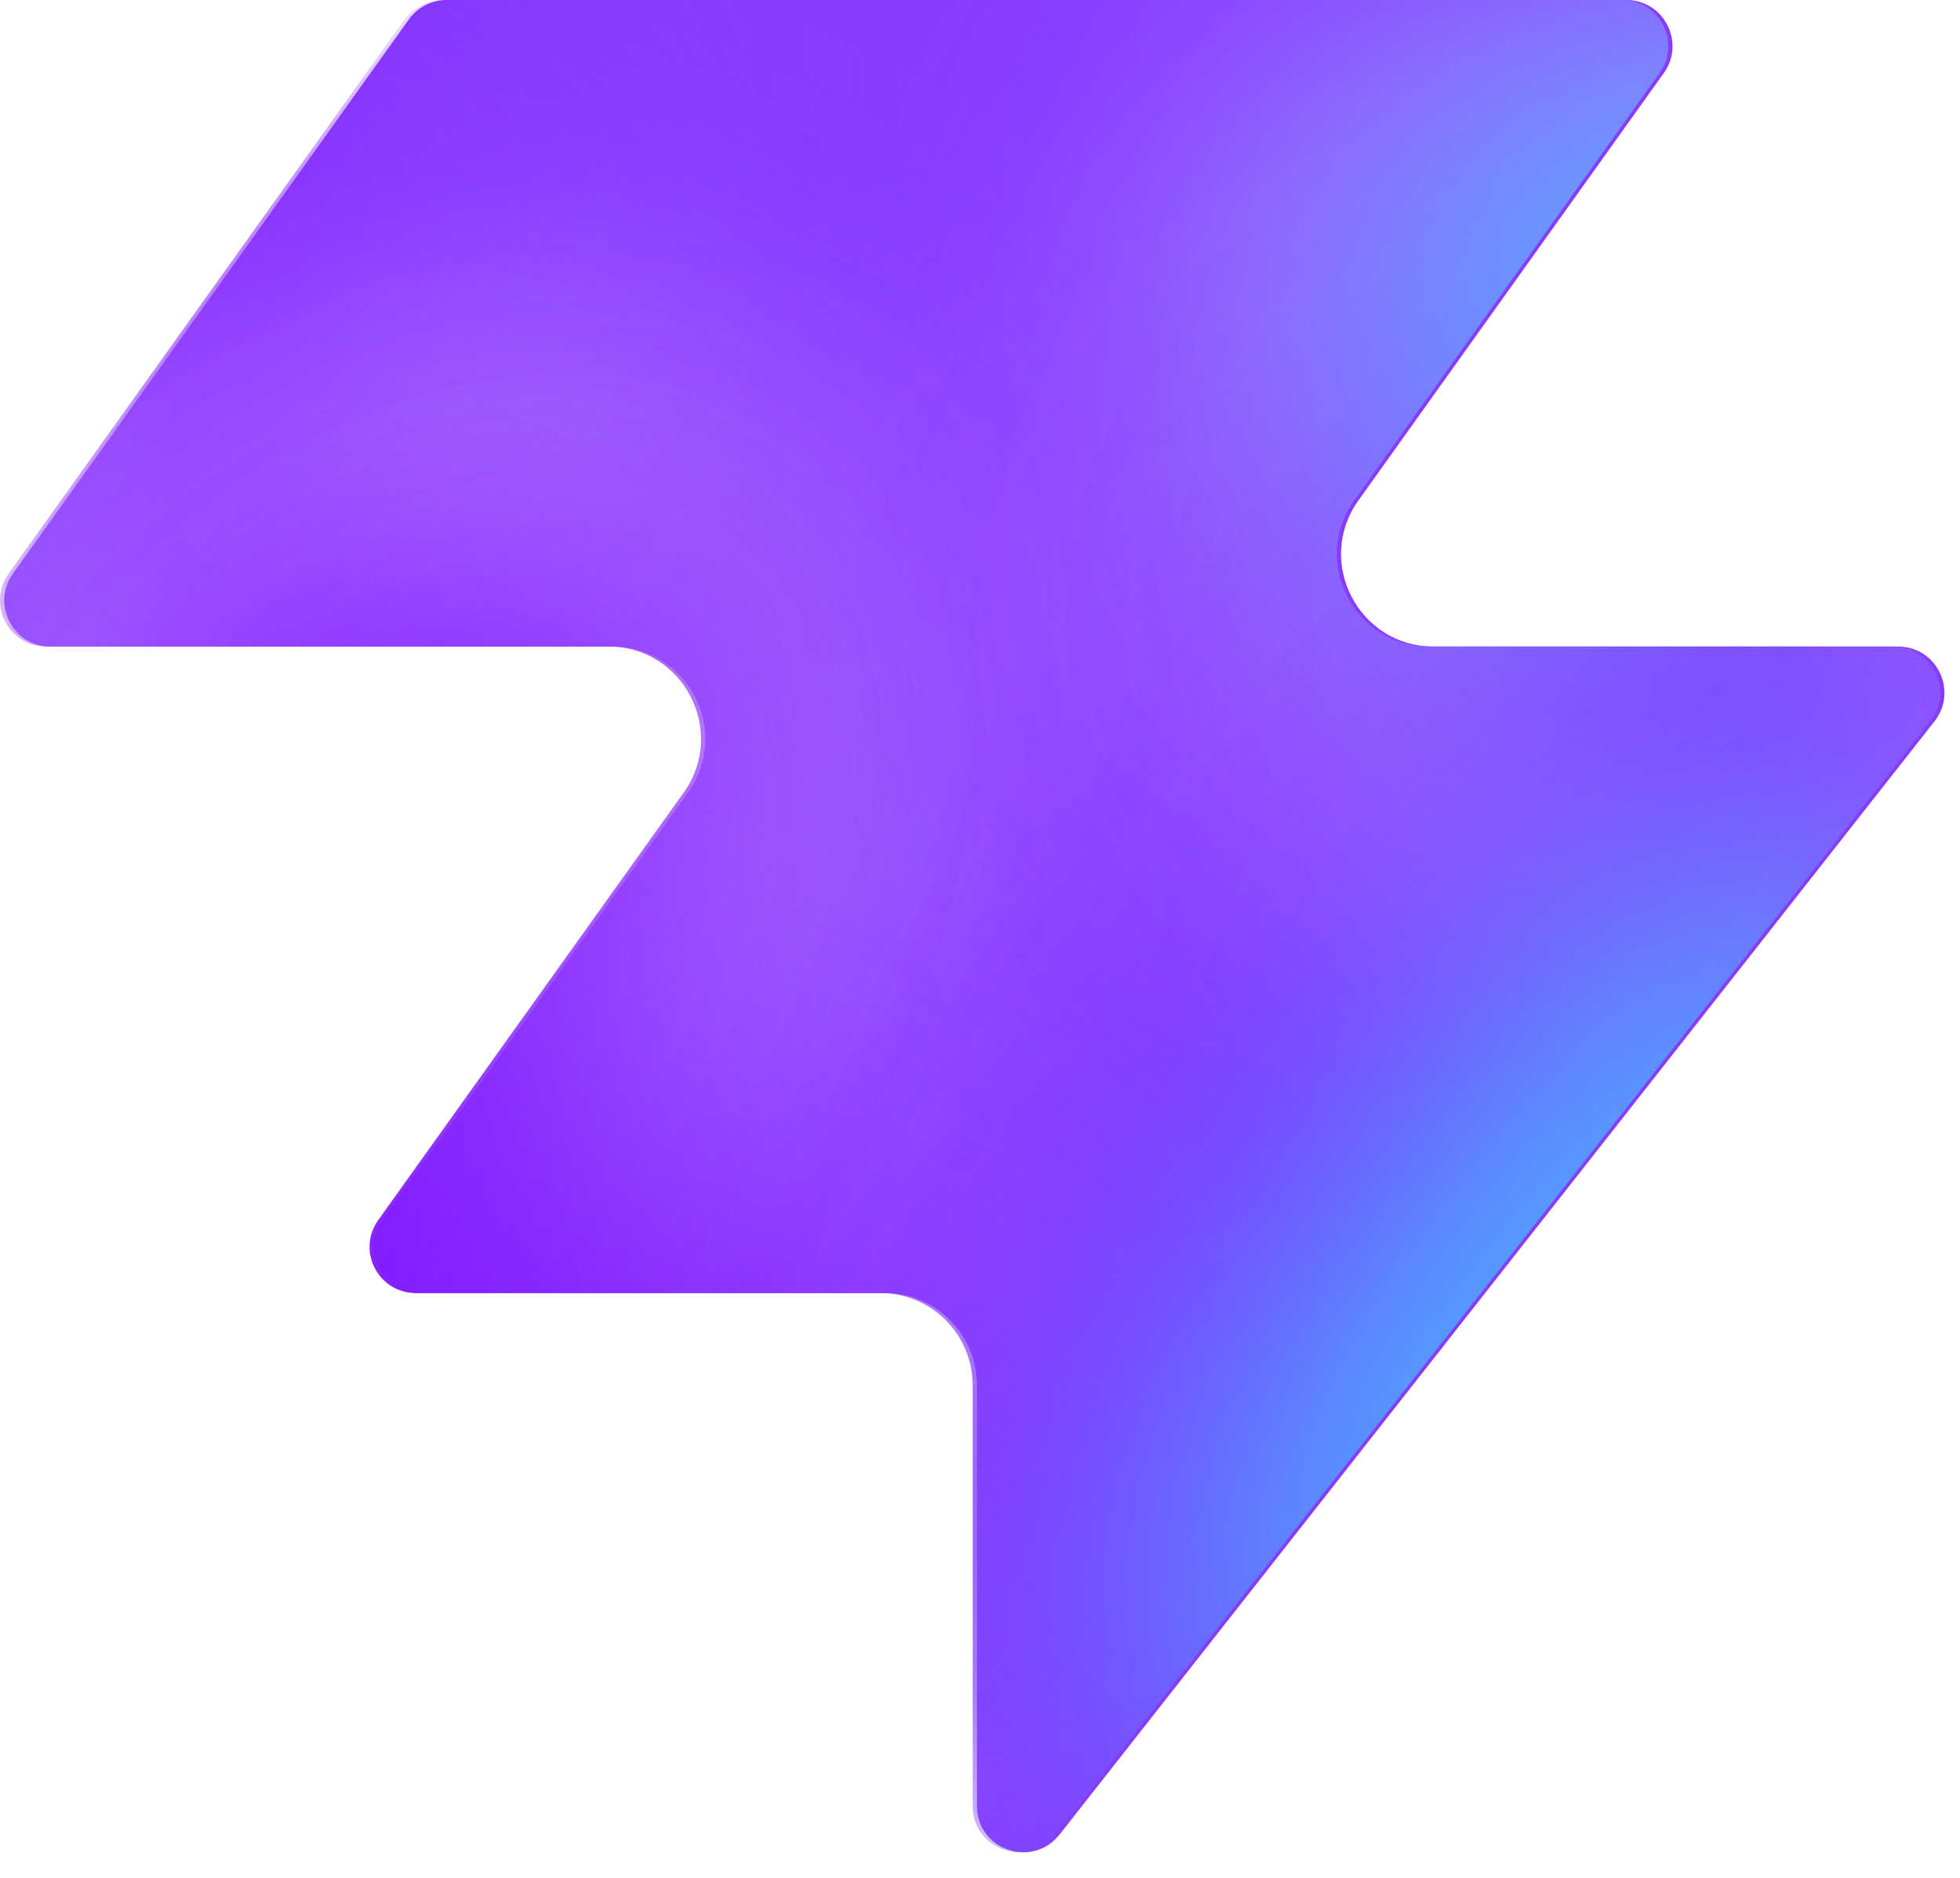
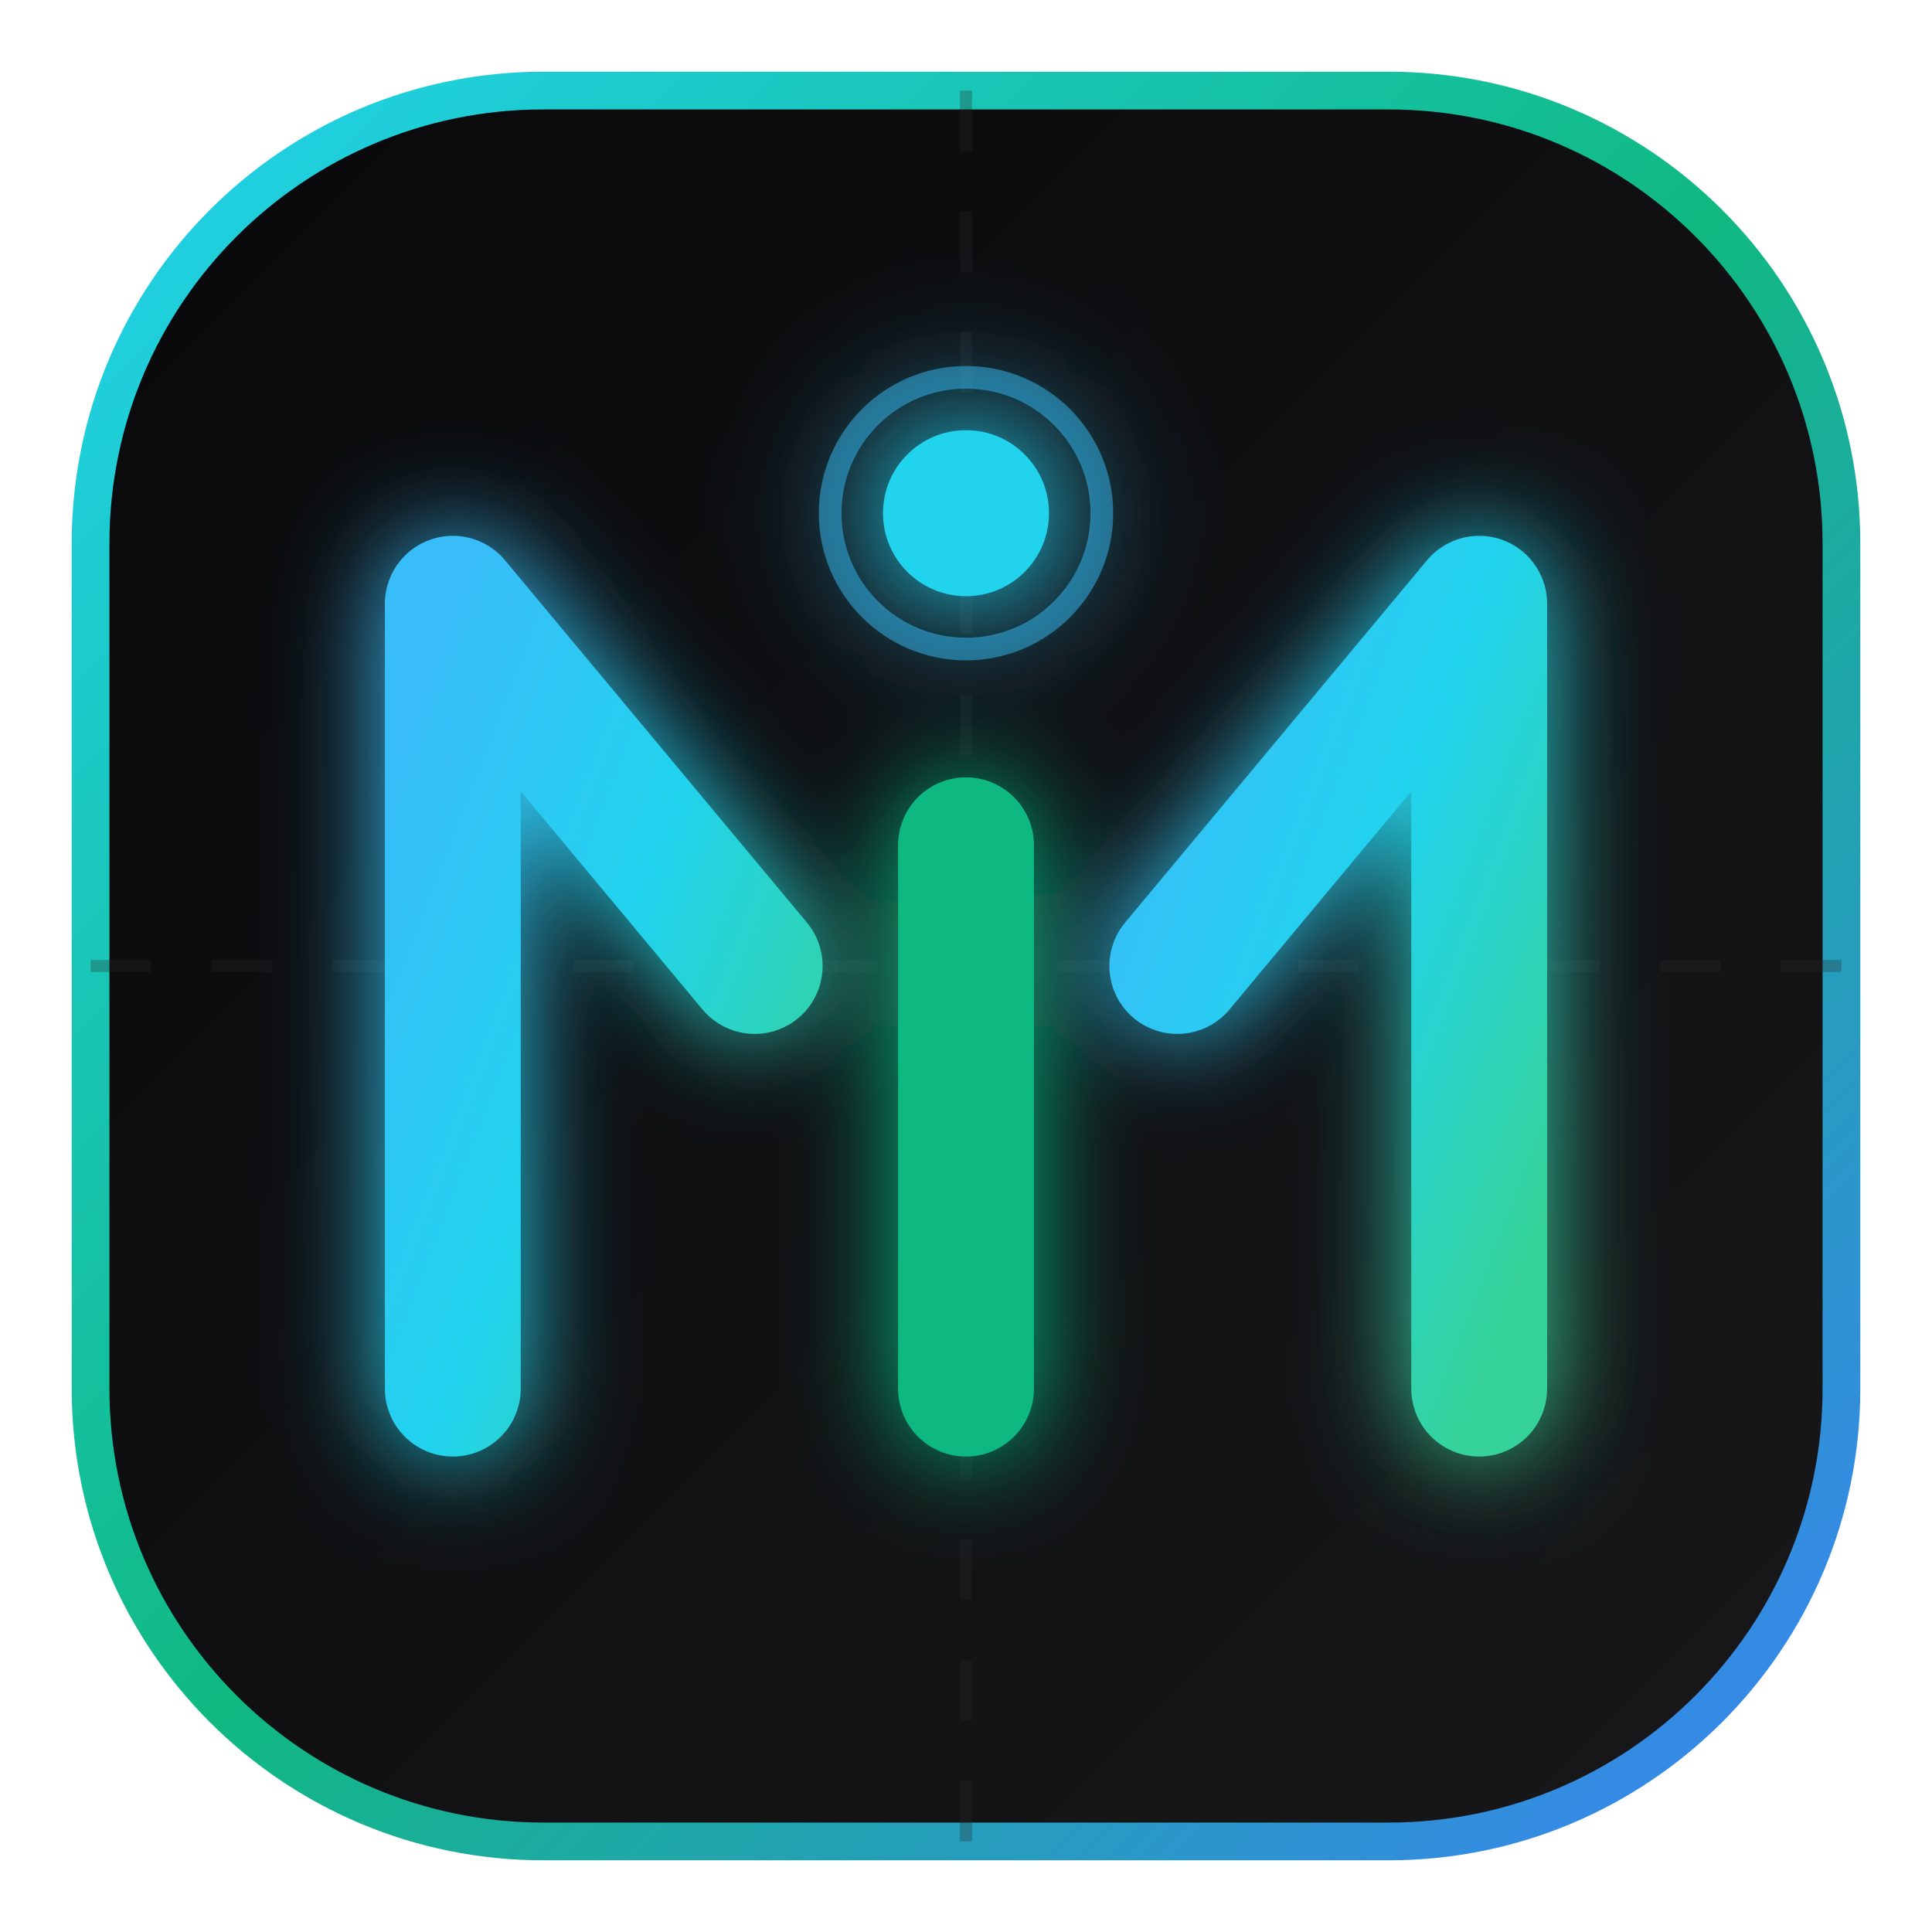
- <svg xmlns="http://www.w3.org/2000/svg" width="48" height="46" fill="none" viewBox="0 0 48 46">
-   <path fill="#863bff" d="M25.946 44.938c-.664.845-2.021.375-2.021-.698V33.937a2.26 2.26 0 0 0-2.262-2.262H10.287c-.92 0-1.456-1.04-.92-1.788l7.48-10.471c1.07-1.497 0-3.578-1.842-3.578H1.237c-.92 0-1.456-1.04-.92-1.788L10.013.474c.214-.297.556-.474.92-.474h28.894c.92 0 1.456 1.04.92 1.788l-7.48 10.471c-1.07 1.498 0 3.579 1.842 3.579h11.377c.943 0 1.473 1.088.89 1.83L25.947 44.94z" style="fill:#863bff;fill:color(display-p3 .525 .23 1);fill-opacity:1" />
-   <mask id="a" width="48" height="46" x="0" y="0" maskUnits="userSpaceOnUse" style="mask-type:alpha">
-     <path fill="#000" d="M25.842 44.938c-.664.844-2.021.375-2.021-.698V33.937a2.26 2.26 0 0 0-2.262-2.262H10.183c-.92 0-1.456-1.04-.92-1.788l7.48-10.471c1.07-1.498 0-3.579-1.842-3.579H1.133c-.92 0-1.456-1.04-.92-1.787L9.91.473c.214-.297.556-.474.92-.474h28.894c.92 0 1.456 1.04.92 1.788l-7.48 10.471c-1.07 1.498 0 3.578 1.842 3.578h11.377c.943 0 1.473 1.088.89 1.832L25.843 44.94z" style="fill:#000;fill-opacity:1" />
-   </mask>
-   <g mask="url(#a)">
-     <g filter="url(#b)">
-       <ellipse cx="5.508" cy="14.704" fill="#ede6ff" rx="5.508" ry="14.704" style="fill:#ede6ff;fill:color(display-p3 .927 .903 1);fill-opacity:1" transform="matrix(.00324 1 1 -.00324 -4.47 31.516)" />
-     </g>
-     <g filter="url(#c)">
-       <ellipse cx="10.399" cy="29.851" fill="#ede6ff" rx="10.399" ry="29.851" style="fill:#ede6ff;fill:color(display-p3 .927 .903 1);fill-opacity:1" transform="matrix(.00324 1 1 -.00324 -39.328 7.883)" />
-     </g>
-     <g filter="url(#d)">
-       <ellipse cx="5.508" cy="30.487" fill="#7e14ff" rx="5.508" ry="30.487" style="fill:#7e14ff;fill:color(display-p3 .492 .077 1);fill-opacity:1" transform="rotate(89.814 -25.913 -14.639)scale(1 -1)" />
-     </g>
-     <g filter="url(#e)">
-       <ellipse cx="5.508" cy="30.599" fill="#7e14ff" rx="5.508" ry="30.599" style="fill:#7e14ff;fill:color(display-p3 .492 .077 1);fill-opacity:1" transform="rotate(89.814 -32.644 -3.334)scale(1 -1)" />
-     </g>
-     <g filter="url(#f)">
-       <ellipse cx="5.508" cy="30.599" fill="#7e14ff" rx="5.508" ry="30.599" style="fill:#7e14ff;fill:color(display-p3 .492 .077 1);fill-opacity:1" transform="matrix(.00324 1 1 -.00324 -34.34 30.47)" />
-     </g>
-     <g filter="url(#g)">
-       <ellipse cx="14.072" cy="22.078" fill="#ede6ff" rx="14.072" ry="22.078" style="fill:#ede6ff;fill:color(display-p3 .927 .903 1);fill-opacity:1" transform="rotate(93.35 24.506 48.493)scale(-1 1)" />
-     </g>
-     <g filter="url(#h)">
-       <ellipse cx="3.47" cy="21.501" fill="#7e14ff" rx="3.47" ry="21.501" style="fill:#7e14ff;fill:color(display-p3 .492 .077 1);fill-opacity:1" transform="rotate(89.009 28.708 47.59)scale(-1 1)" />
-     </g>
-     <g filter="url(#i)">
-       <ellipse cx="3.47" cy="21.501" fill="#7e14ff" rx="3.47" ry="21.501" style="fill:#7e14ff;fill:color(display-p3 .492 .077 1);fill-opacity:1" transform="rotate(89.009 28.708 47.59)scale(-1 1)" />
-     </g>
-     <g filter="url(#j)">
-       <ellipse cx=".387" cy="8.972" fill="#7e14ff" rx="4.407" ry="29.108" style="fill:#7e14ff;fill:color(display-p3 .492 .077 1);fill-opacity:1" transform="rotate(39.51 .387 8.972)" />
-     </g>
-     <g filter="url(#k)">
-       <ellipse cx="47.523" cy="-6.092" fill="#7e14ff" rx="4.407" ry="29.108" style="fill:#7e14ff;fill:color(display-p3 .492 .077 1);fill-opacity:1" transform="rotate(37.892 47.523 -6.092)" />
-     </g>
-     <g filter="url(#l)">
-       <ellipse cx="41.412" cy="6.333" fill="#47bfff" rx="5.971" ry="9.665" style="fill:#47bfff;fill:color(display-p3 .28 .748 1);fill-opacity:1" transform="rotate(37.892 41.412 6.333)" />
-     </g>
-     <g filter="url(#m)">
-       <ellipse cx="-1.879" cy="38.332" fill="#7e14ff" rx="4.407" ry="29.108" style="fill:#7e14ff;fill:color(display-p3 .492 .077 1);fill-opacity:1" transform="rotate(37.892 -1.88 38.332)" />
-     </g>
-     <g filter="url(#n)">
-       <ellipse cx="-1.879" cy="38.332" fill="#7e14ff" rx="4.407" ry="29.108" style="fill:#7e14ff;fill:color(display-p3 .492 .077 1);fill-opacity:1" transform="rotate(37.892 -1.88 38.332)" />
-     </g>
-     <g filter="url(#o)">
-       <ellipse cx="35.651" cy="29.907" fill="#7e14ff" rx="4.407" ry="29.108" style="fill:#7e14ff;fill:color(display-p3 .492 .077 1);fill-opacity:1" transform="rotate(37.892 35.651 29.907)" />
-     </g>
-     <g filter="url(#p)">
-       <ellipse cx="38.418" cy="32.4" fill="#47bfff" rx="5.971" ry="15.297" style="fill:#47bfff;fill:color(display-p3 .28 .748 1);fill-opacity:1" transform="rotate(37.892 38.418 32.4)" />
-     </g>
-   </g>
+ <svg xmlns="http://www.w3.org/2000/svg" viewBox="0 0 128 128" fill="none">
  <defs>
-     <filter id="b" width="60.045" height="41.654" x="-19.77" y="16.149" color-interpolation-filters="sRGB" filterUnits="userSpaceOnUse">
-       <feFlood flood-opacity="0" result="BackgroundImageFix" />
-       <feBlend in="SourceGraphic" in2="BackgroundImageFix" result="shape" />
-       <feGaussianBlur result="effect1_foregroundBlur_2002_17158" stdDeviation="7.659" />
-     </filter>
-     <filter id="c" width="90.34" height="51.437" x="-54.613" y="-7.533" color-interpolation-filters="sRGB" filterUnits="userSpaceOnUse">
-       <feFlood flood-opacity="0" result="BackgroundImageFix" />
-       <feBlend in="SourceGraphic" in2="BackgroundImageFix" result="shape" />
-       <feGaussianBlur result="effect1_foregroundBlur_2002_17158" stdDeviation="7.659" />
-     </filter>
-     <filter id="d" width="79.355" height="29.4" x="-49.64" y="2.03" color-interpolation-filters="sRGB" filterUnits="userSpaceOnUse">
-       <feFlood flood-opacity="0" result="BackgroundImageFix" />
-       <feBlend in="SourceGraphic" in2="BackgroundImageFix" result="shape" />
-       <feGaussianBlur result="effect1_foregroundBlur_2002_17158" stdDeviation="4.596" />
-     </filter>
-     <filter id="e" width="79.579" height="29.4" x="-45.045" y="20.029" color-interpolation-filters="sRGB" filterUnits="userSpaceOnUse">
-       <feFlood flood-opacity="0" result="BackgroundImageFix" />
-       <feBlend in="SourceGraphic" in2="BackgroundImageFix" result="shape" />
-       <feGaussianBlur result="effect1_foregroundBlur_2002_17158" stdDeviation="4.596" />
-     </filter>
-     <filter id="f" width="79.579" height="29.4" x="-43.513" y="21.178" color-interpolation-filters="sRGB" filterUnits="userSpaceOnUse">
-       <feFlood flood-opacity="0" result="BackgroundImageFix" />
-       <feBlend in="SourceGraphic" in2="BackgroundImageFix" result="shape" />
-       <feGaussianBlur result="effect1_foregroundBlur_2002_17158" stdDeviation="4.596" />
-     </filter>
-     <filter id="g" width="74.749" height="58.852" x="15.756" y="-17.901" color-interpolation-filters="sRGB" filterUnits="userSpaceOnUse">
-       <feFlood flood-opacity="0" result="BackgroundImageFix" />
-       <feBlend in="SourceGraphic" in2="BackgroundImageFix" result="shape" />
-       <feGaussianBlur result="effect1_foregroundBlur_2002_17158" stdDeviation="7.659" />
-     </filter>
-     <filter id="h" width="61.377" height="25.362" x="23.548" y="2.284" color-interpolation-filters="sRGB" filterUnits="userSpaceOnUse">
-       <feFlood flood-opacity="0" result="BackgroundImageFix" />
-       <feBlend in="SourceGraphic" in2="BackgroundImageFix" result="shape" />
-       <feGaussianBlur result="effect1_foregroundBlur_2002_17158" stdDeviation="4.596" />
-     </filter>
-     <filter id="i" width="61.377" height="25.362" x="23.548" y="2.284" color-interpolation-filters="sRGB" filterUnits="userSpaceOnUse">
-       <feFlood flood-opacity="0" result="BackgroundImageFix" />
-       <feBlend in="SourceGraphic" in2="BackgroundImageFix" result="shape" />
-       <feGaussianBlur result="effect1_foregroundBlur_2002_17158" stdDeviation="4.596" />
-     </filter>
-     <filter id="j" width="56.045" height="63.649" x="-27.636" y="-22.853" color-interpolation-filters="sRGB" filterUnits="userSpaceOnUse">
-       <feFlood flood-opacity="0" result="BackgroundImageFix" />
-       <feBlend in="SourceGraphic" in2="BackgroundImageFix" result="shape" />
-       <feGaussianBlur result="effect1_foregroundBlur_2002_17158" stdDeviation="4.596" />
-     </filter>
-     <filter id="k" width="54.814" height="64.646" x="20.116" y="-38.415" color-interpolation-filters="sRGB" filterUnits="userSpaceOnUse">
-       <feFlood flood-opacity="0" result="BackgroundImageFix" />
-       <feBlend in="SourceGraphic" in2="BackgroundImageFix" result="shape" />
-       <feGaussianBlur result="effect1_foregroundBlur_2002_17158" stdDeviation="4.596" />
-     </filter>
-     <filter id="l" width="33.541" height="35.313" x="24.641" y="-11.323" color-interpolation-filters="sRGB" filterUnits="userSpaceOnUse">
-       <feFlood flood-opacity="0" result="BackgroundImageFix" />
-       <feBlend in="SourceGraphic" in2="BackgroundImageFix" result="shape" />
-       <feGaussianBlur result="effect1_foregroundBlur_2002_17158" stdDeviation="4.596" />
-     </filter>
-     <filter id="m" width="54.814" height="64.646" x="-29.286" y="6.009" color-interpolation-filters="sRGB" filterUnits="userSpaceOnUse">
-       <feFlood flood-opacity="0" result="BackgroundImageFix" />
-       <feBlend in="SourceGraphic" in2="BackgroundImageFix" result="shape" />
-       <feGaussianBlur result="effect1_foregroundBlur_2002_17158" stdDeviation="4.596" />
-     </filter>
-     <filter id="n" width="54.814" height="64.646" x="-29.286" y="6.009" color-interpolation-filters="sRGB" filterUnits="userSpaceOnUse">
-       <feFlood flood-opacity="0" result="BackgroundImageFix" />
-       <feBlend in="SourceGraphic" in2="BackgroundImageFix" result="shape" />
-       <feGaussianBlur result="effect1_foregroundBlur_2002_17158" stdDeviation="4.596" />
-     </filter>
-     <filter id="o" width="54.814" height="64.646" x="8.244" y="-2.416" color-interpolation-filters="sRGB" filterUnits="userSpaceOnUse">
-       <feFlood flood-opacity="0" result="BackgroundImageFix" />
-       <feBlend in="SourceGraphic" in2="BackgroundImageFix" result="shape" />
-       <feGaussianBlur result="effect1_foregroundBlur_2002_17158" stdDeviation="4.596" />
-     </filter>
-     <filter id="p" width="39.409" height="43.623" x="18.713" y="10.588" color-interpolation-filters="sRGB" filterUnits="userSpaceOnUse">
-       <feFlood flood-opacity="0" result="BackgroundImageFix" />
-       <feBlend in="SourceGraphic" in2="BackgroundImageFix" result="shape" />
-       <feGaussianBlur result="effect1_foregroundBlur_2002_17158" stdDeviation="4.596" />
+     <linearGradient id="bgGrad" x1="0%" y1="0%" x2="100%" y2="100%">
+       <stop offset="0%" stop-color="#09090b" />
+       <stop offset="100%" stop-color="#18181b" />
+     </linearGradient>
+     <linearGradient id="borderGrad" x1="0%" y1="0%" x2="100%" y2="100%">
+       <stop offset="0%" stop-color="#22d3ee" />
+       <stop offset="50%" stop-color="#10b981" />
+       <stop offset="100%" stop-color="#3b82f6" />
+     </linearGradient>
+     <linearGradient id="logoGrad" x1="0%" y1="0%" x2="100%" y2="100%">
+       <stop offset="0%" stop-color="#38bdf8" />
+       <stop offset="50%" stop-color="#22d3ee" />
+       <stop offset="100%" stop-color="#34d399" />
+     </linearGradient>
+     <filter id="neonGlow" x="-20%" y="-20%" width="140%" height="140%">
+       <feGaussianBlur stdDeviation="3.5" result="blur" />
+       <feMerge>
+         <feMergeNode in="blur" />
+         <feMergeNode in="SourceGraphic" />
+       </feMerge>
    </filter>
  </defs>
+   <rect x="6" y="6" width="116" height="116" rx="30" fill="url(#bgGrad)" stroke="url(#borderGrad)" stroke-width="2.5" />
+   <path d="M6 64 H122 M64 6 V122" stroke="#27272a" stroke-width="0.8" stroke-dasharray="4 4" opacity="0.3" />
+   <g filter="url(#neonGlow)">
+     <path d="M30 92 V40 L50 64" stroke="url(#logoGrad)" stroke-width="9" stroke-linecap="round" stroke-linejoin="round" />
+     <path d="M98 92 V40 L78 64" stroke="url(#logoGrad)" stroke-width="9" stroke-linecap="round" stroke-linejoin="round" />
+     <path d="M64 56 V92" stroke="#10b981" stroke-width="9" stroke-linecap="round" />
+     <circle cx="64" cy="34" r="5.5" fill="#22d3ee" />
+     <circle cx="64" cy="34" r="9" stroke="#38bdf8" stroke-width="1.5" opacity="0.5" />
+   </g>
</svg>
